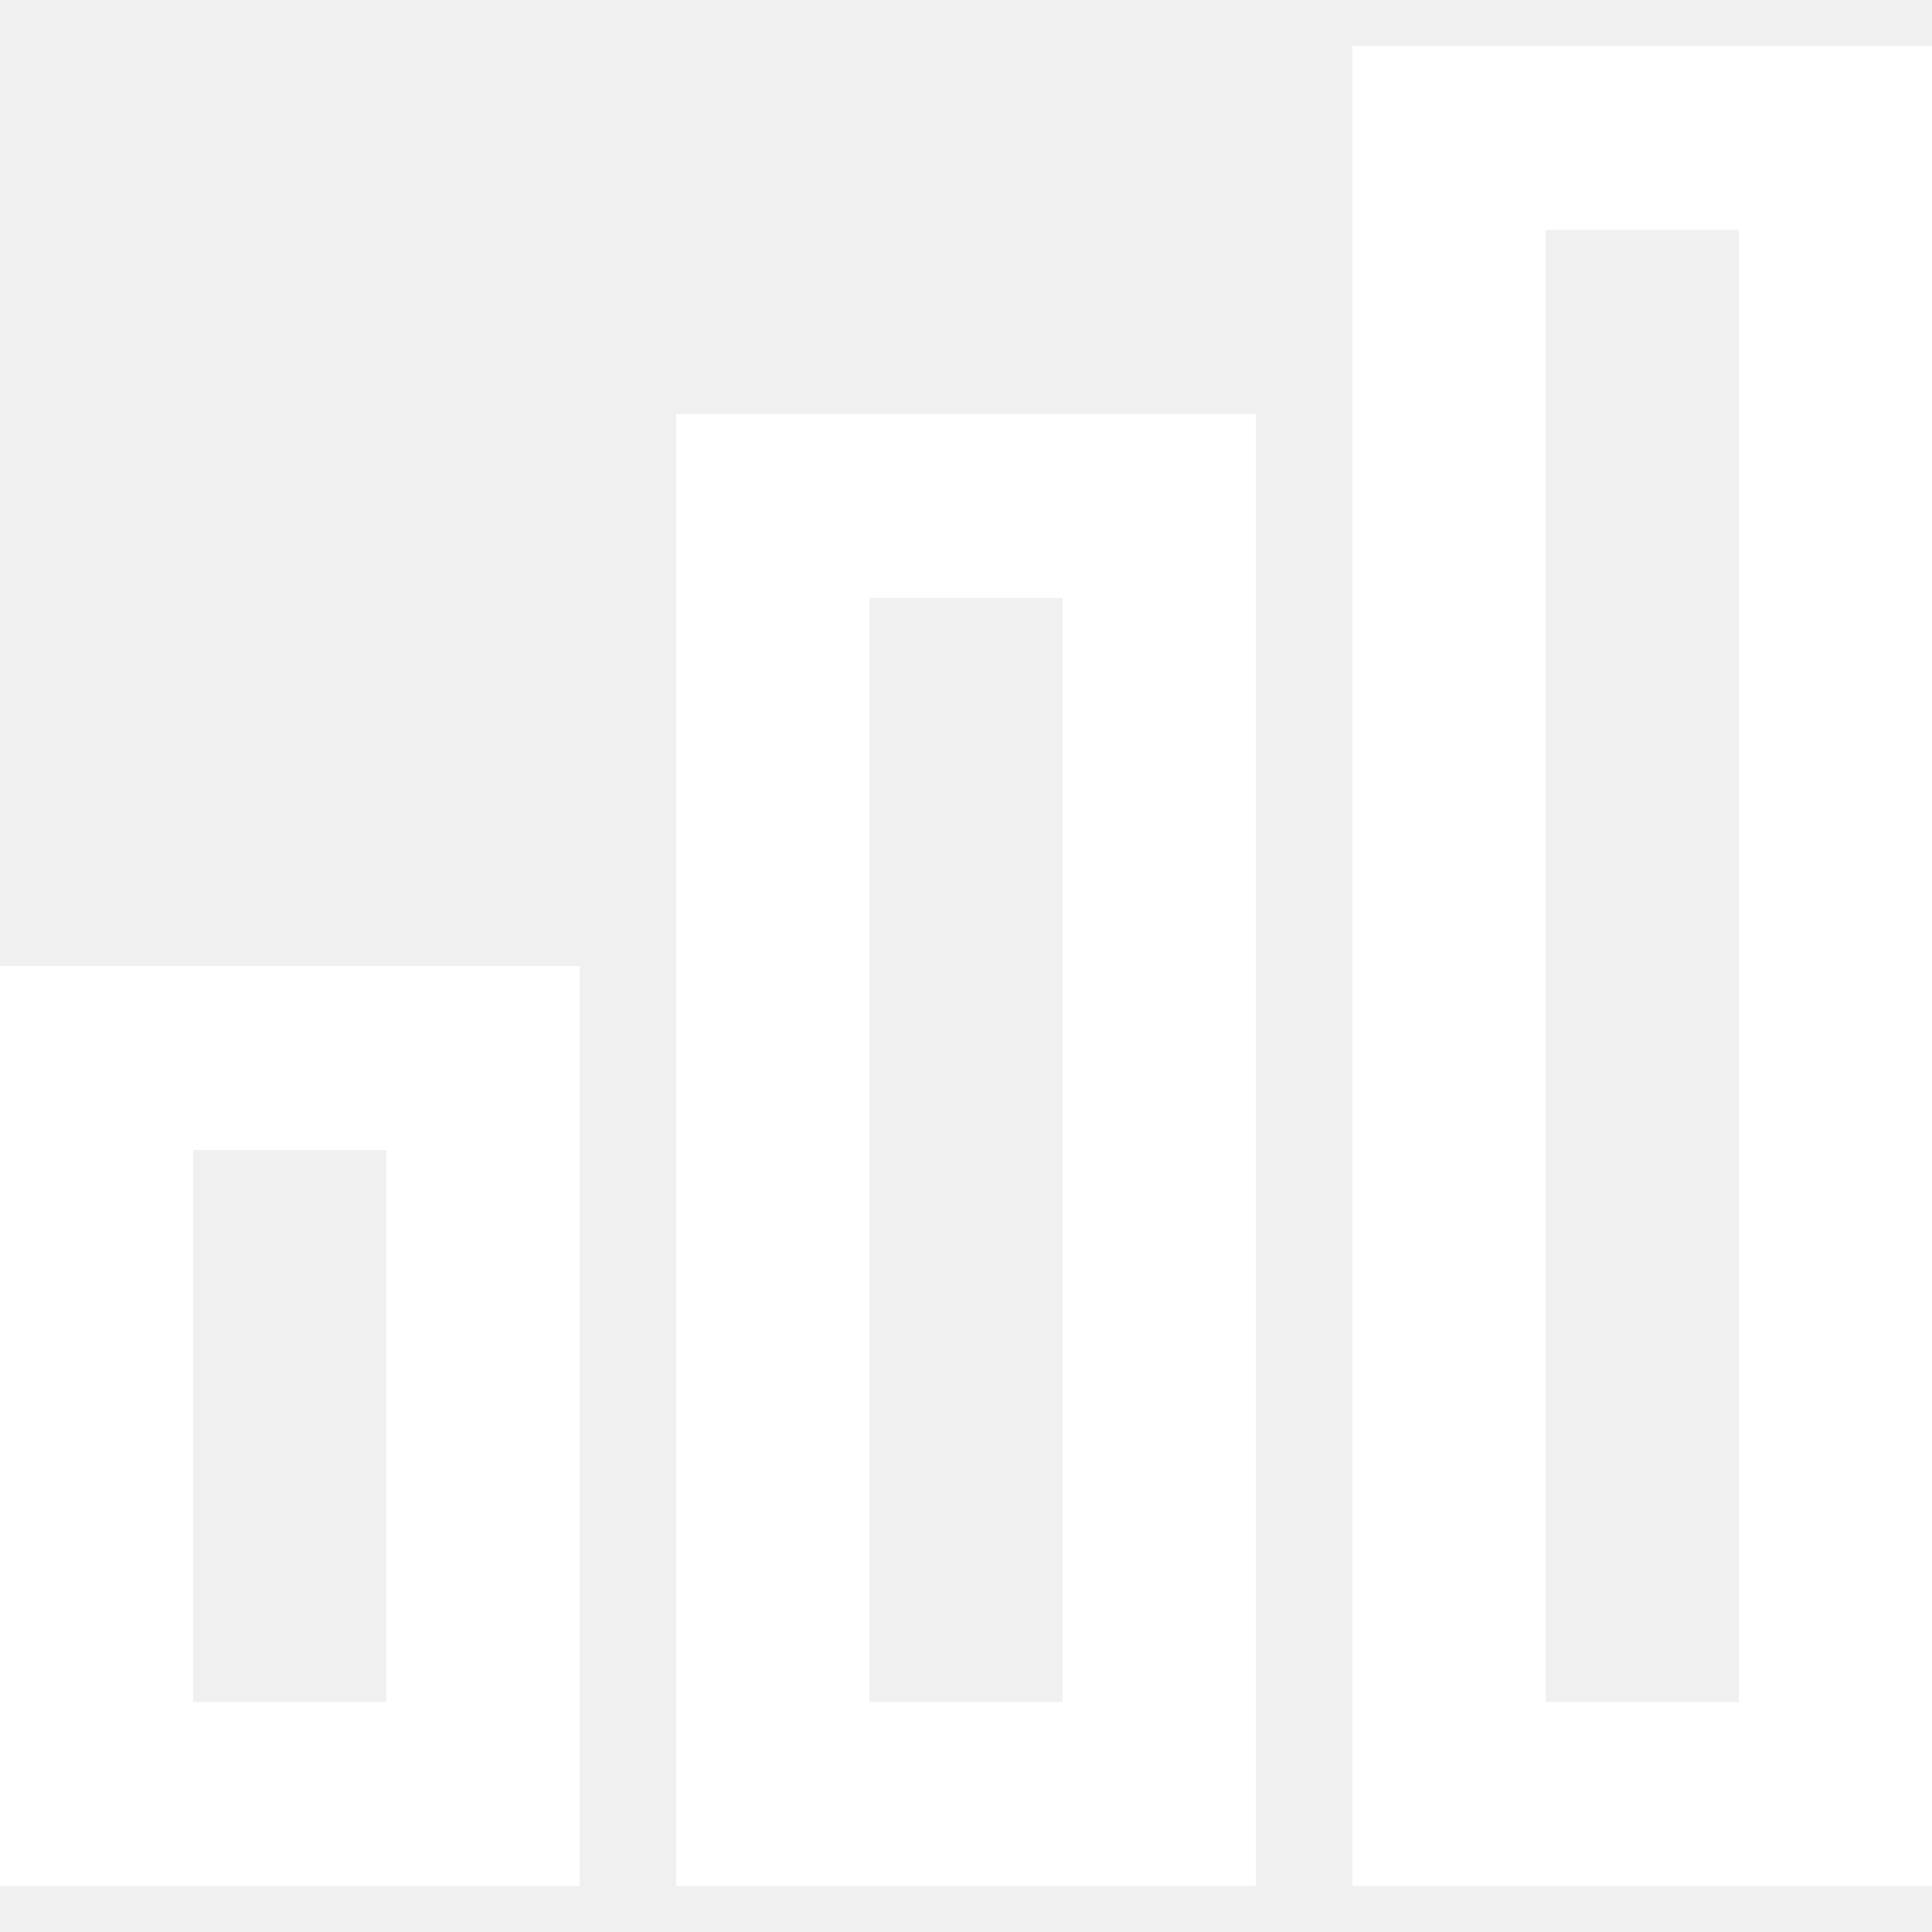
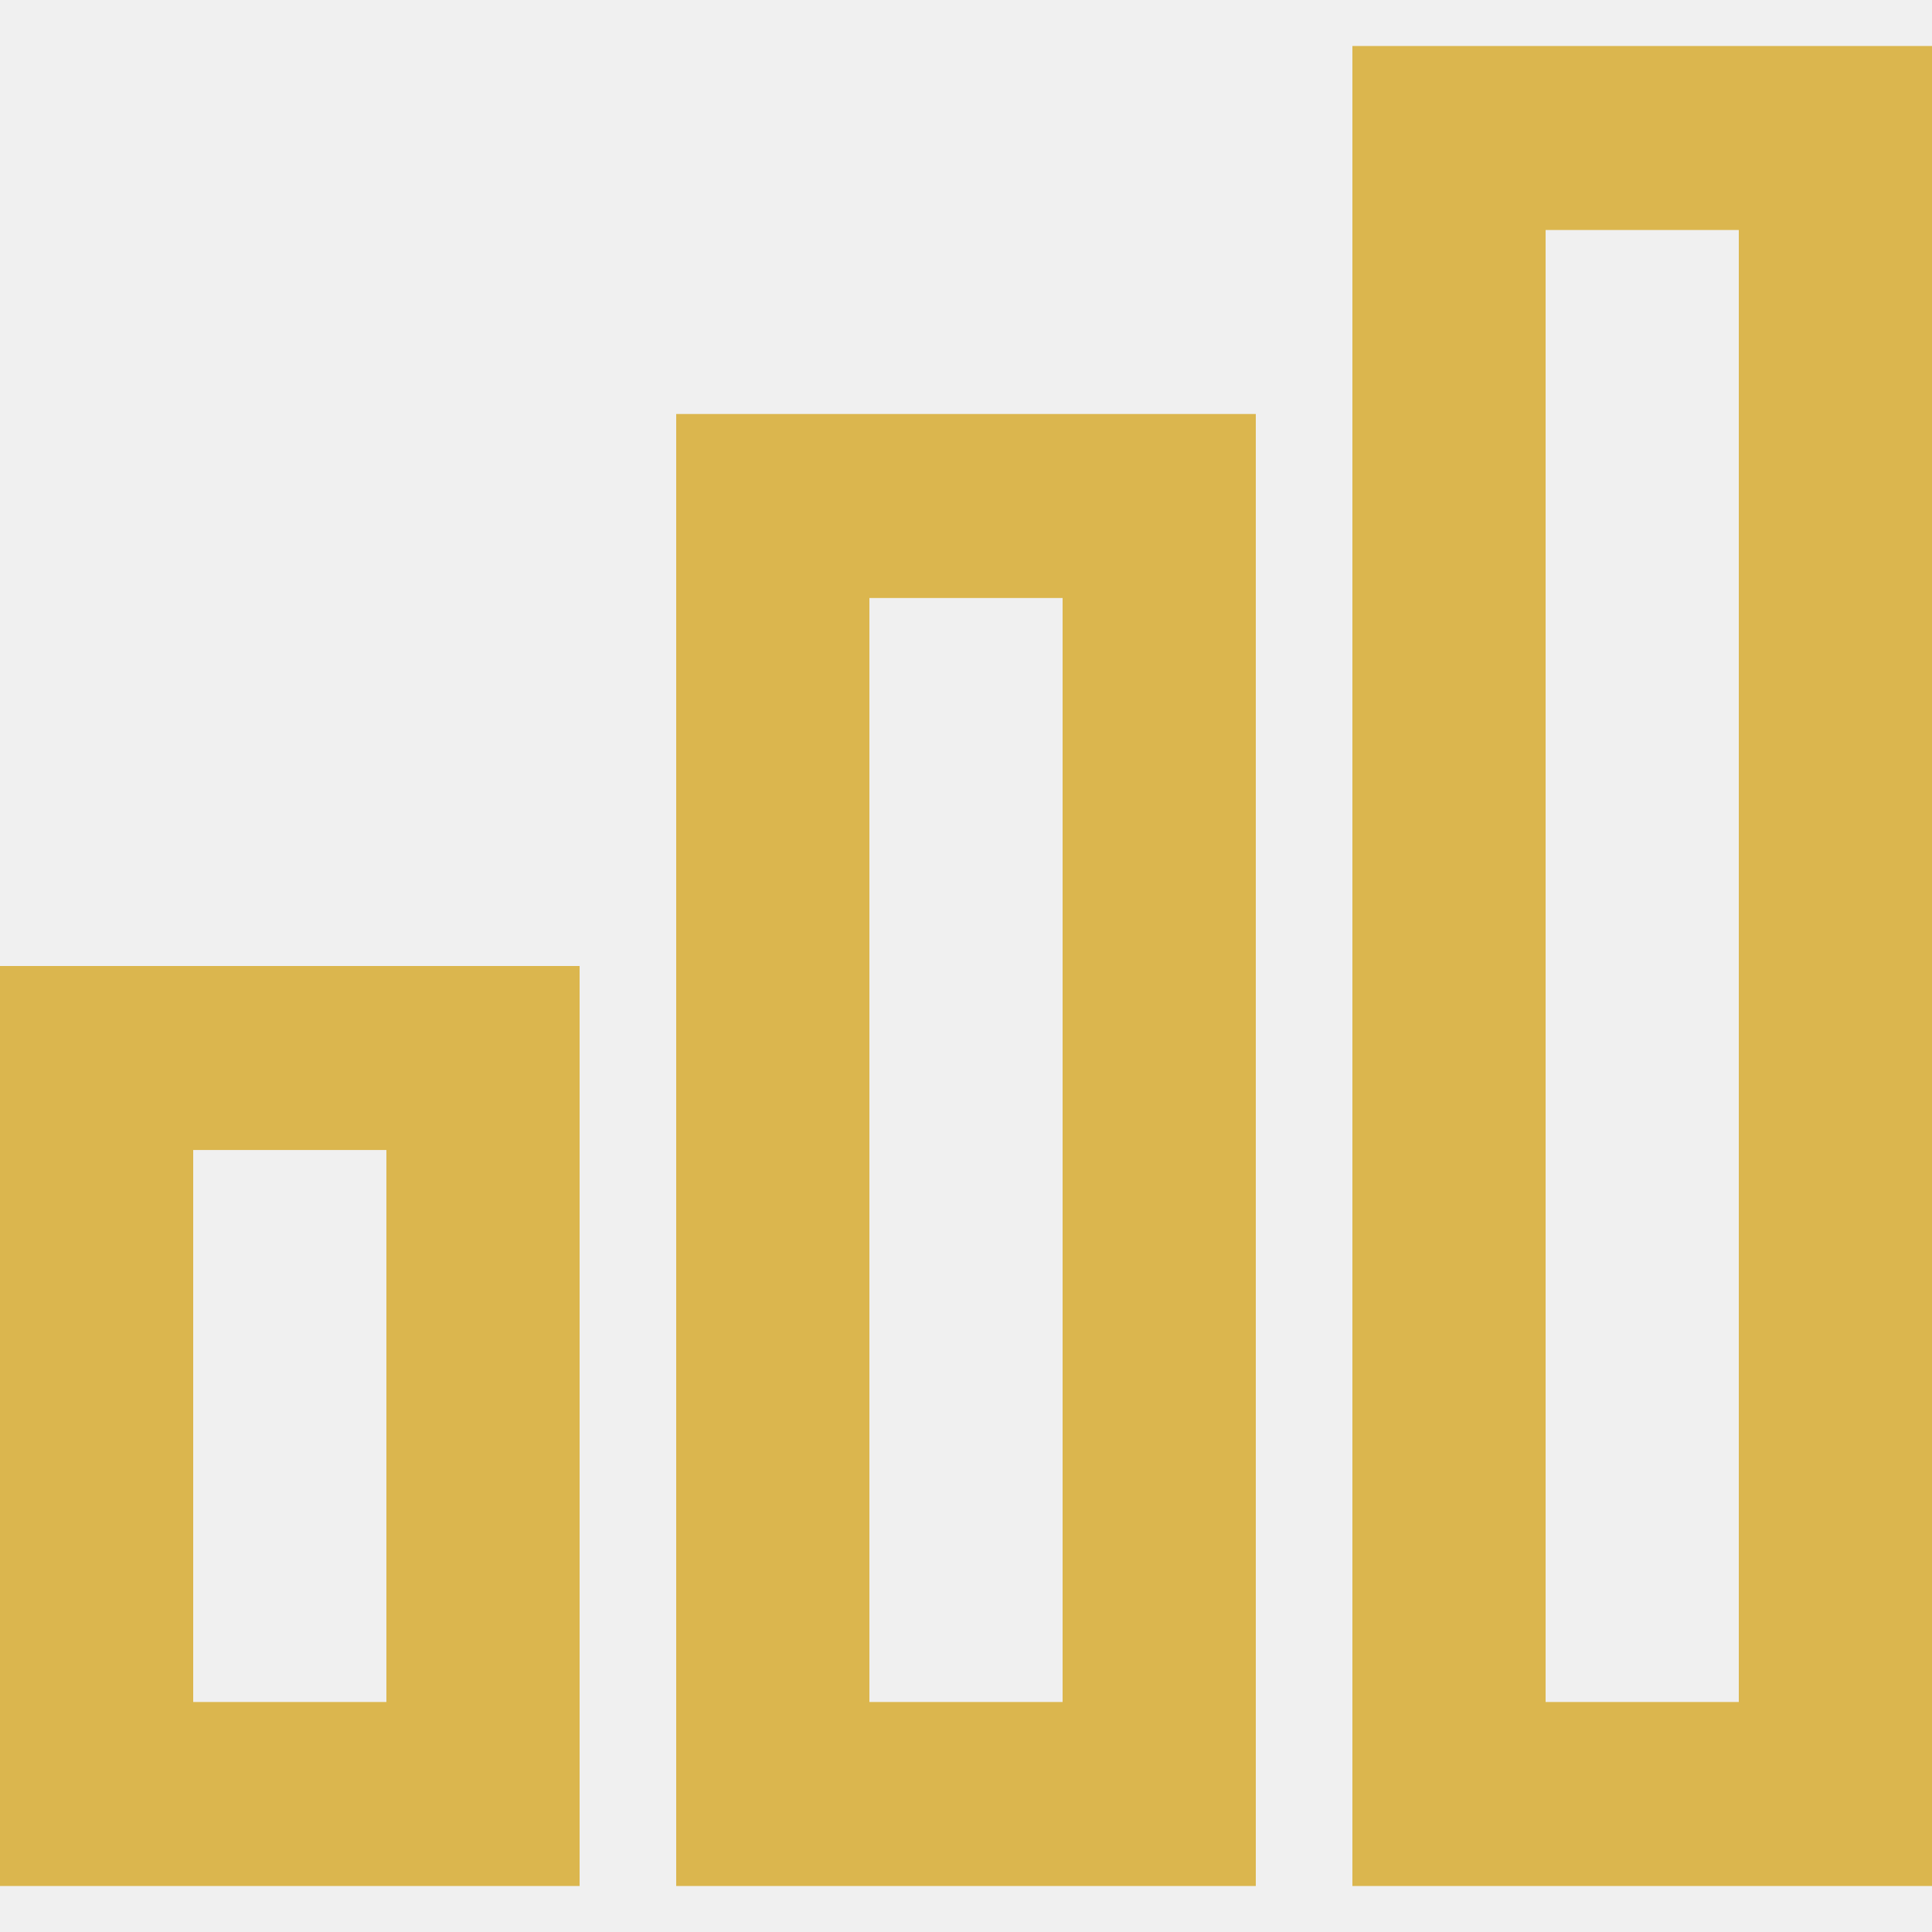
<svg xmlns="http://www.w3.org/2000/svg" width="800px" height="800px" viewBox="0 -0.5 21 21" version="1.1">
  <defs>

</defs>
  <g id="Page-1" stroke="none" stroke-width="1" fill="none" fill-rule="evenodd">
-     <g id="Dribbble-Light-Preview" transform="translate(-219, -840)" fill="#fff">
+     <g id="Dribbble-Light-Preview" transform="translate(-219, -840)" fill="#dbb64e">
      <g id="icons" transform="translate(56, 160)">
        <path d="M179.8,698 L181.9,698 L181.9,682 L179.8,682 L179.8,698 Z M177.7,700 L184,700 L184,680 L177.7,680 L177.7,700 Z M172.45,698 L174.55,698 L174.55,686 L172.45,686 L172.45,698 Z M170.35,700 L176.65,700 L176.65,684 L170.35,684 L170.35,700 Z M165.1,698 L167.2,698 L167.2,692 L165.1,692 L165.1,698 Z M163,700 L169.3,700 L169.3,690 L163,690 L163,700 Z" id="stats-[#1366]">

</path>
      </g>
    </g>
  </g>
</svg>
